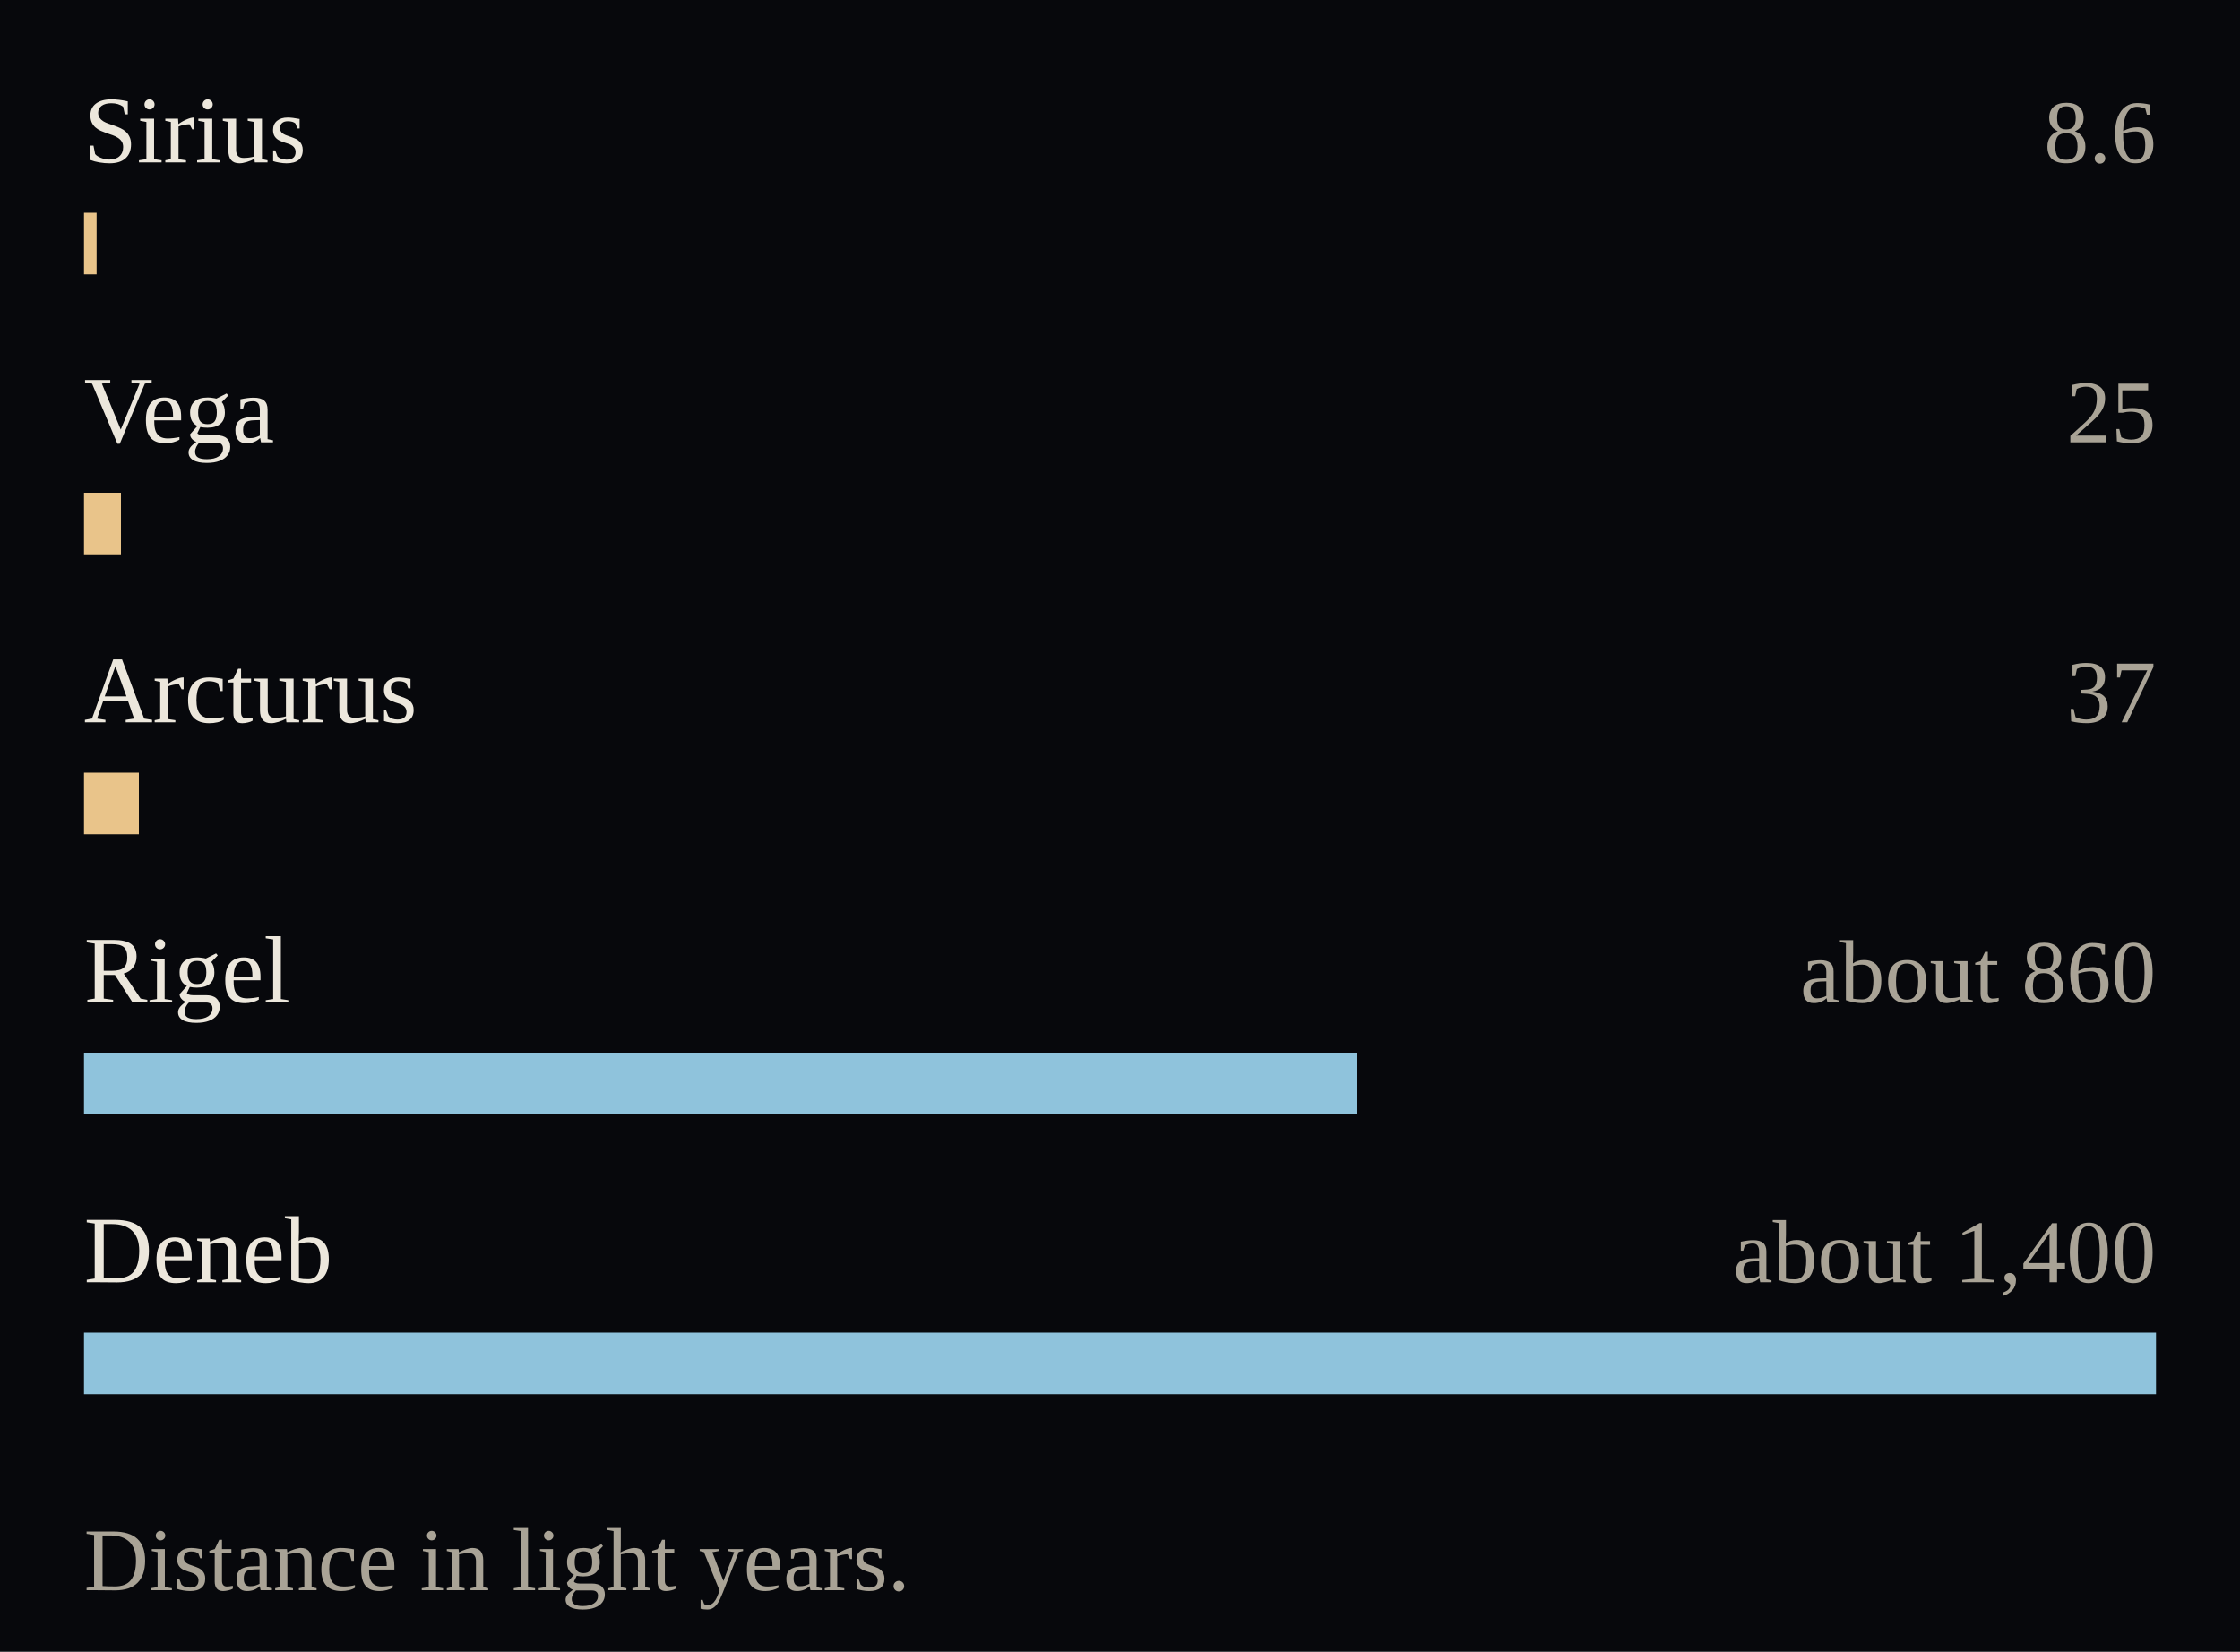
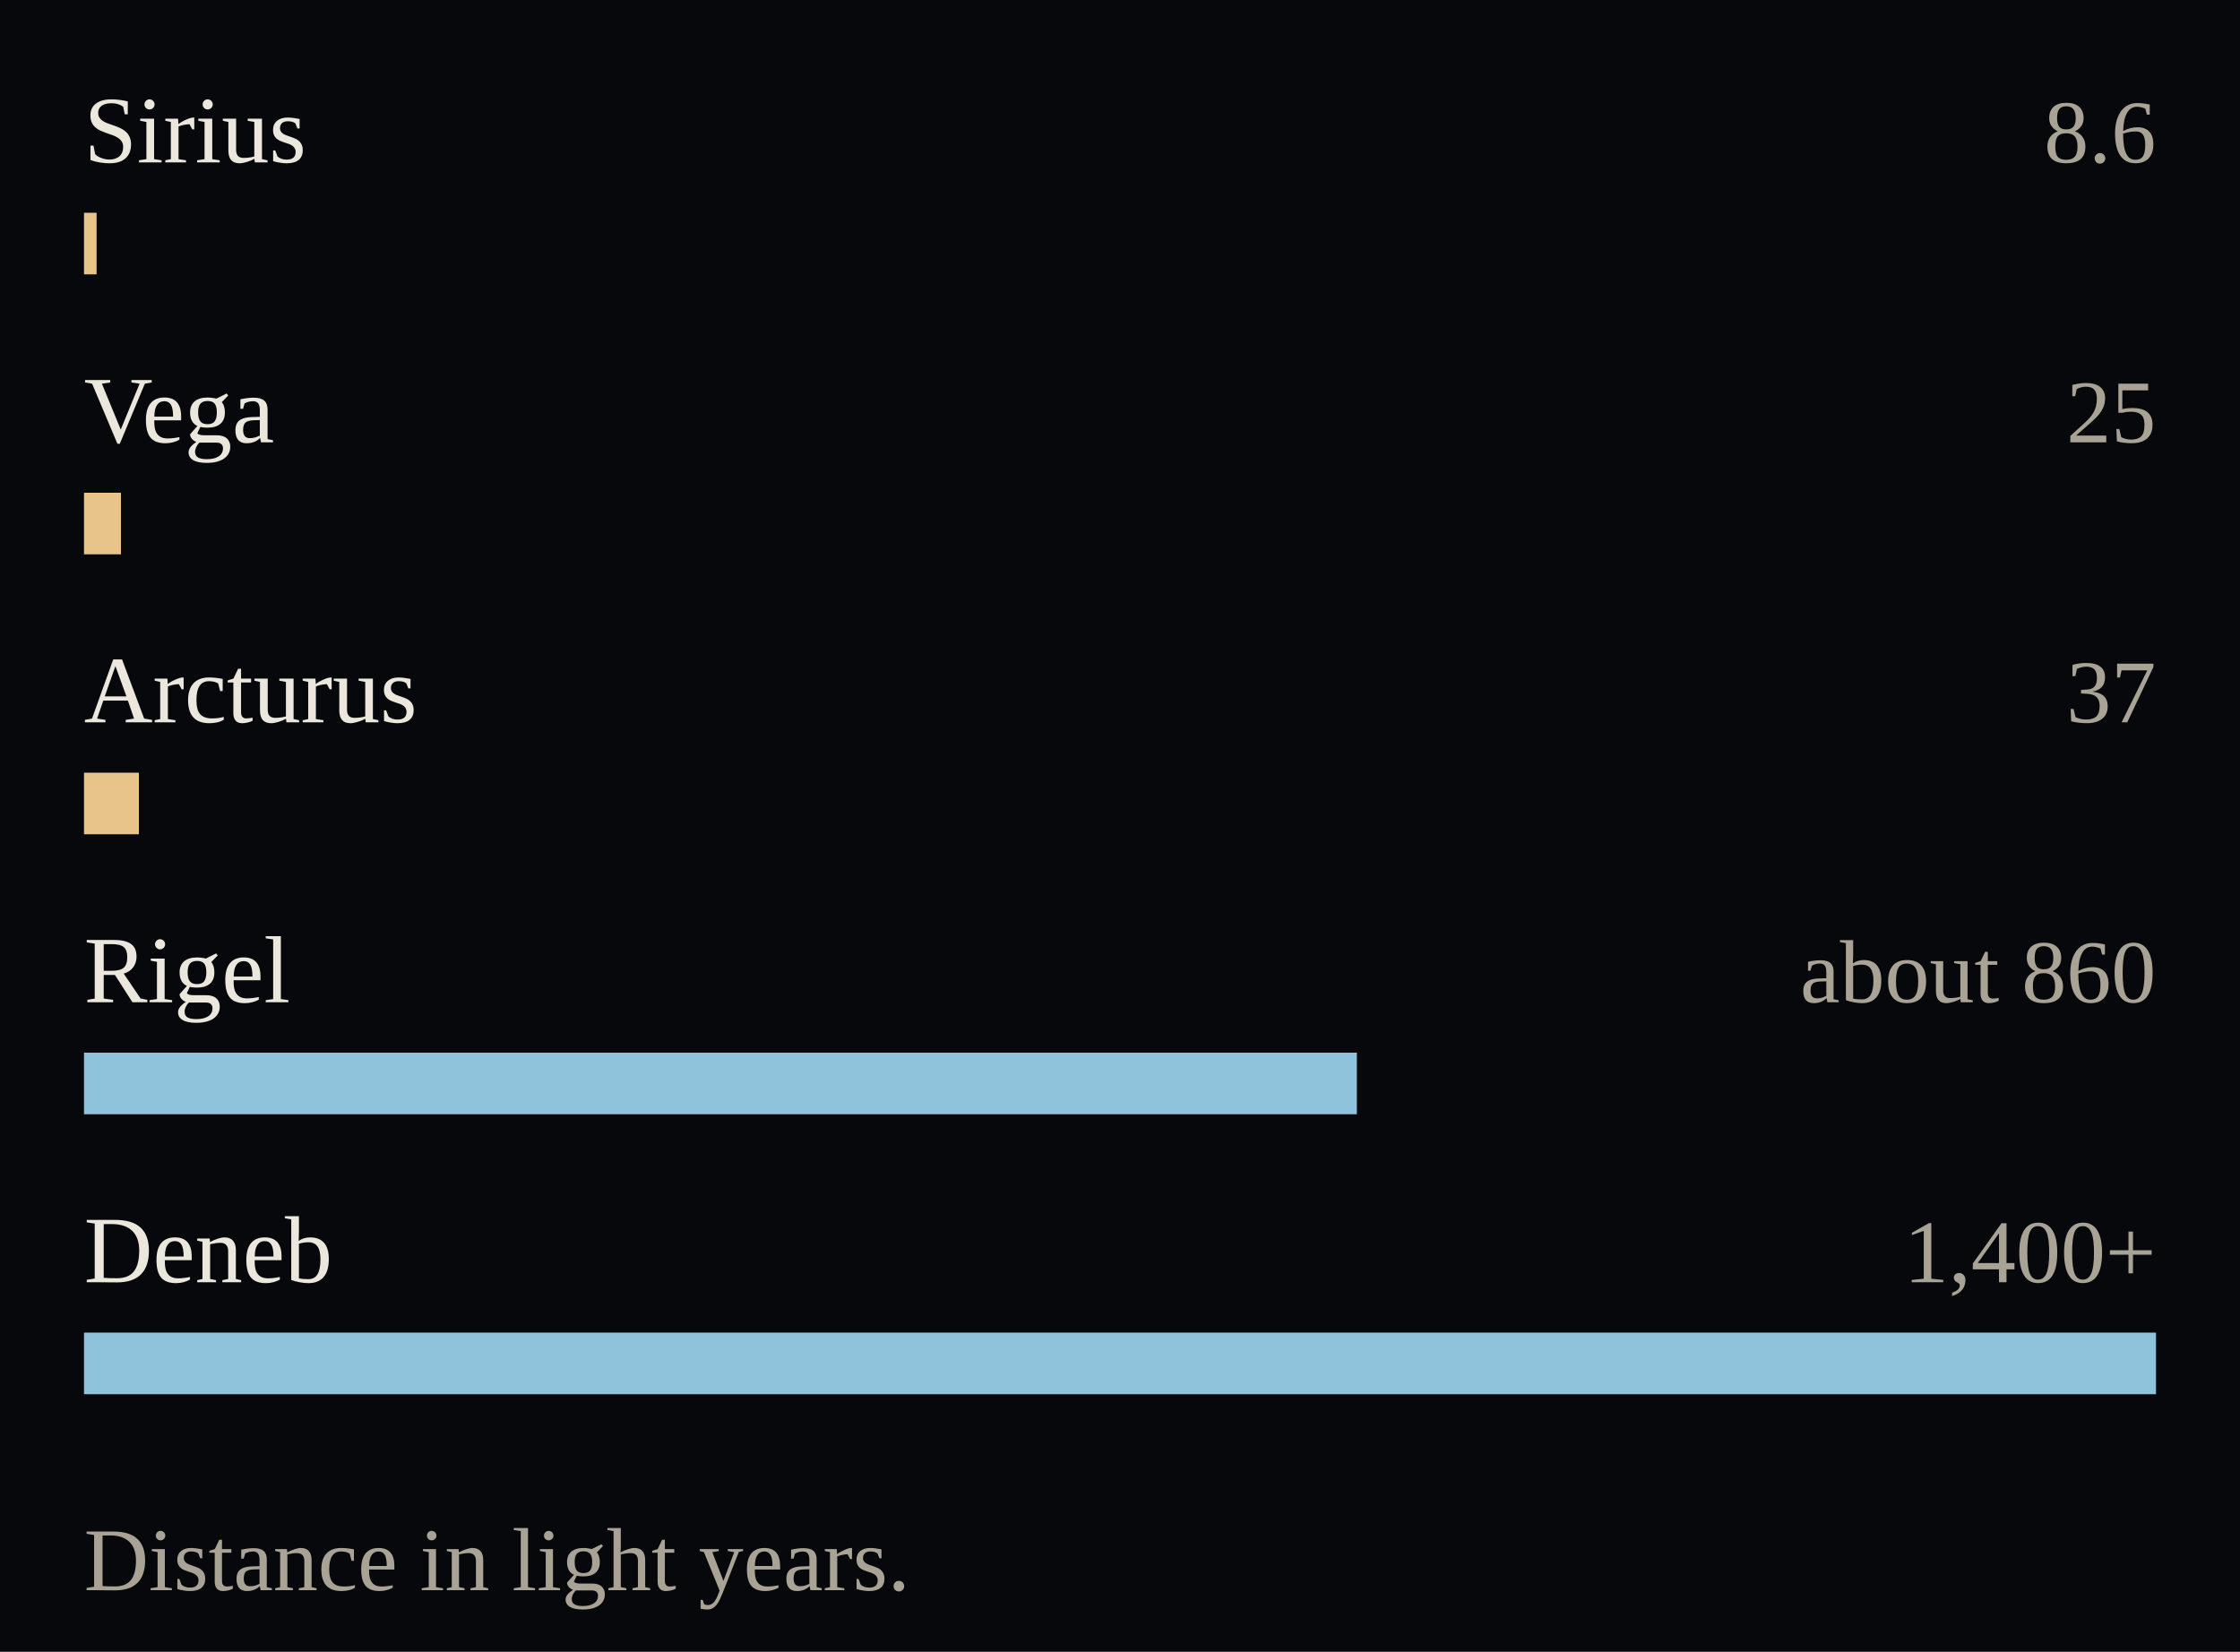
<svg xmlns="http://www.w3.org/2000/svg" viewBox="0 0 800 590" width="800" height="590" font-family="Georgia, 'Times New Roman', serif">
  <rect width="800" height="590" fill="#07080c" />
  <text x="30.0" y="58.0" font-size="34" fill="#ece7dc" text-anchor="start">Sirius</text>
  <text x="770.0" y="58.0" font-size="32" fill="#a9a396" text-anchor="end">8.6</text>
  <rect x="30" y="76" width="4.5" height="22" fill="#e9c48a" />
  <text x="30.0" y="158.0" font-size="34" fill="#ece7dc" text-anchor="start">Vega</text>
  <text x="770.0" y="158.0" font-size="32" fill="#a9a396" text-anchor="end">25</text>
  <rect x="30" y="176" width="13.2" height="22" fill="#e9c48a" />
  <text x="30.0" y="258.0" font-size="34" fill="#ece7dc" text-anchor="start">Arcturus</text>
  <text x="770.0" y="258.0" font-size="32" fill="#a9a396" text-anchor="end">37</text>
  <rect x="30" y="276" width="19.6" height="22" fill="#e9c48a" />
  <text x="30.0" y="358.0" font-size="34" fill="#ece7dc" text-anchor="start">Rigel</text>
  <text x="770.0" y="358.0" font-size="32" fill="#a9a396" text-anchor="end">about 860</text>
  <rect x="30" y="376" width="454.6" height="22" fill="#8fc3dc" />
  <text x="30.0" y="458.0" font-size="34" fill="#ece7dc" text-anchor="start">Deneb</text>
-   <text x="770.0" y="458.0" font-size="32" fill="#a9a396" text-anchor="end">about 1,400</text>
+   <text x="770.0" y="458.0" font-size="32" fill="#a9a396" text-anchor="end">1,400+</text>
  <rect x="30" y="476" width="740.0" height="22" fill="#8fc3dc" />
  <text x="30.0" y="568.0" font-size="32" fill="#a9a396" text-anchor="start">Distance in light years.</text>
</svg>
